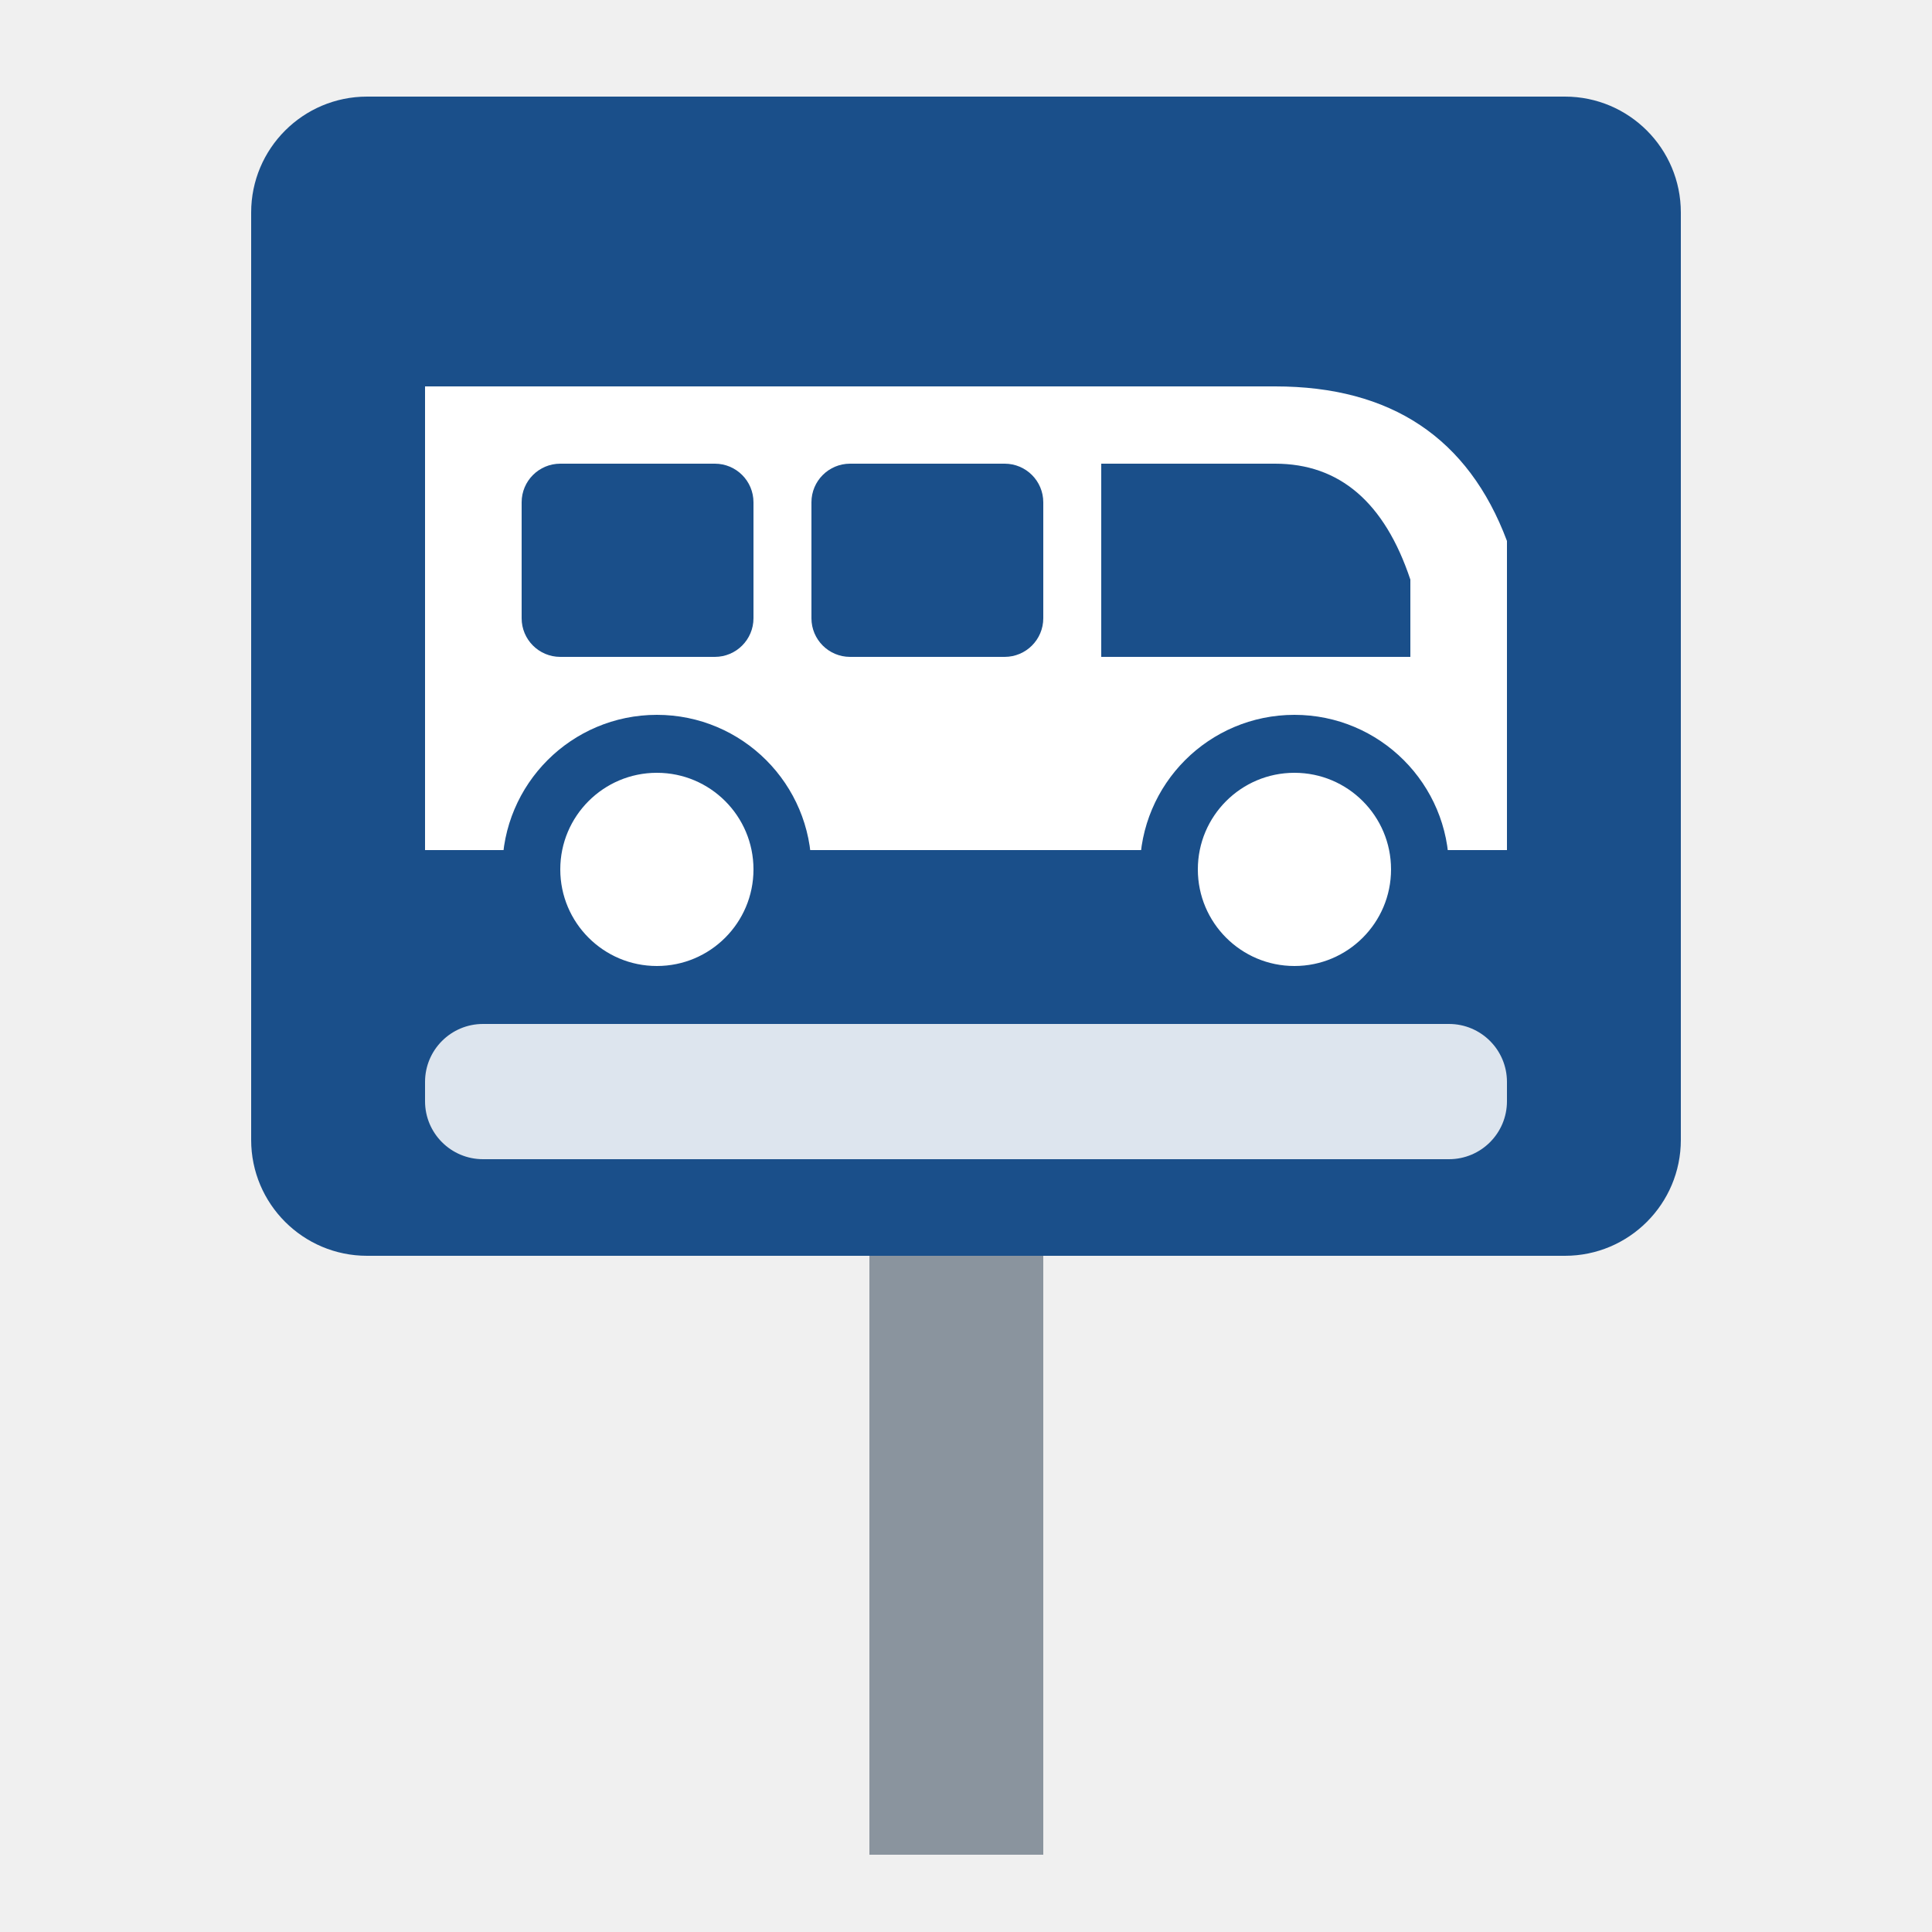
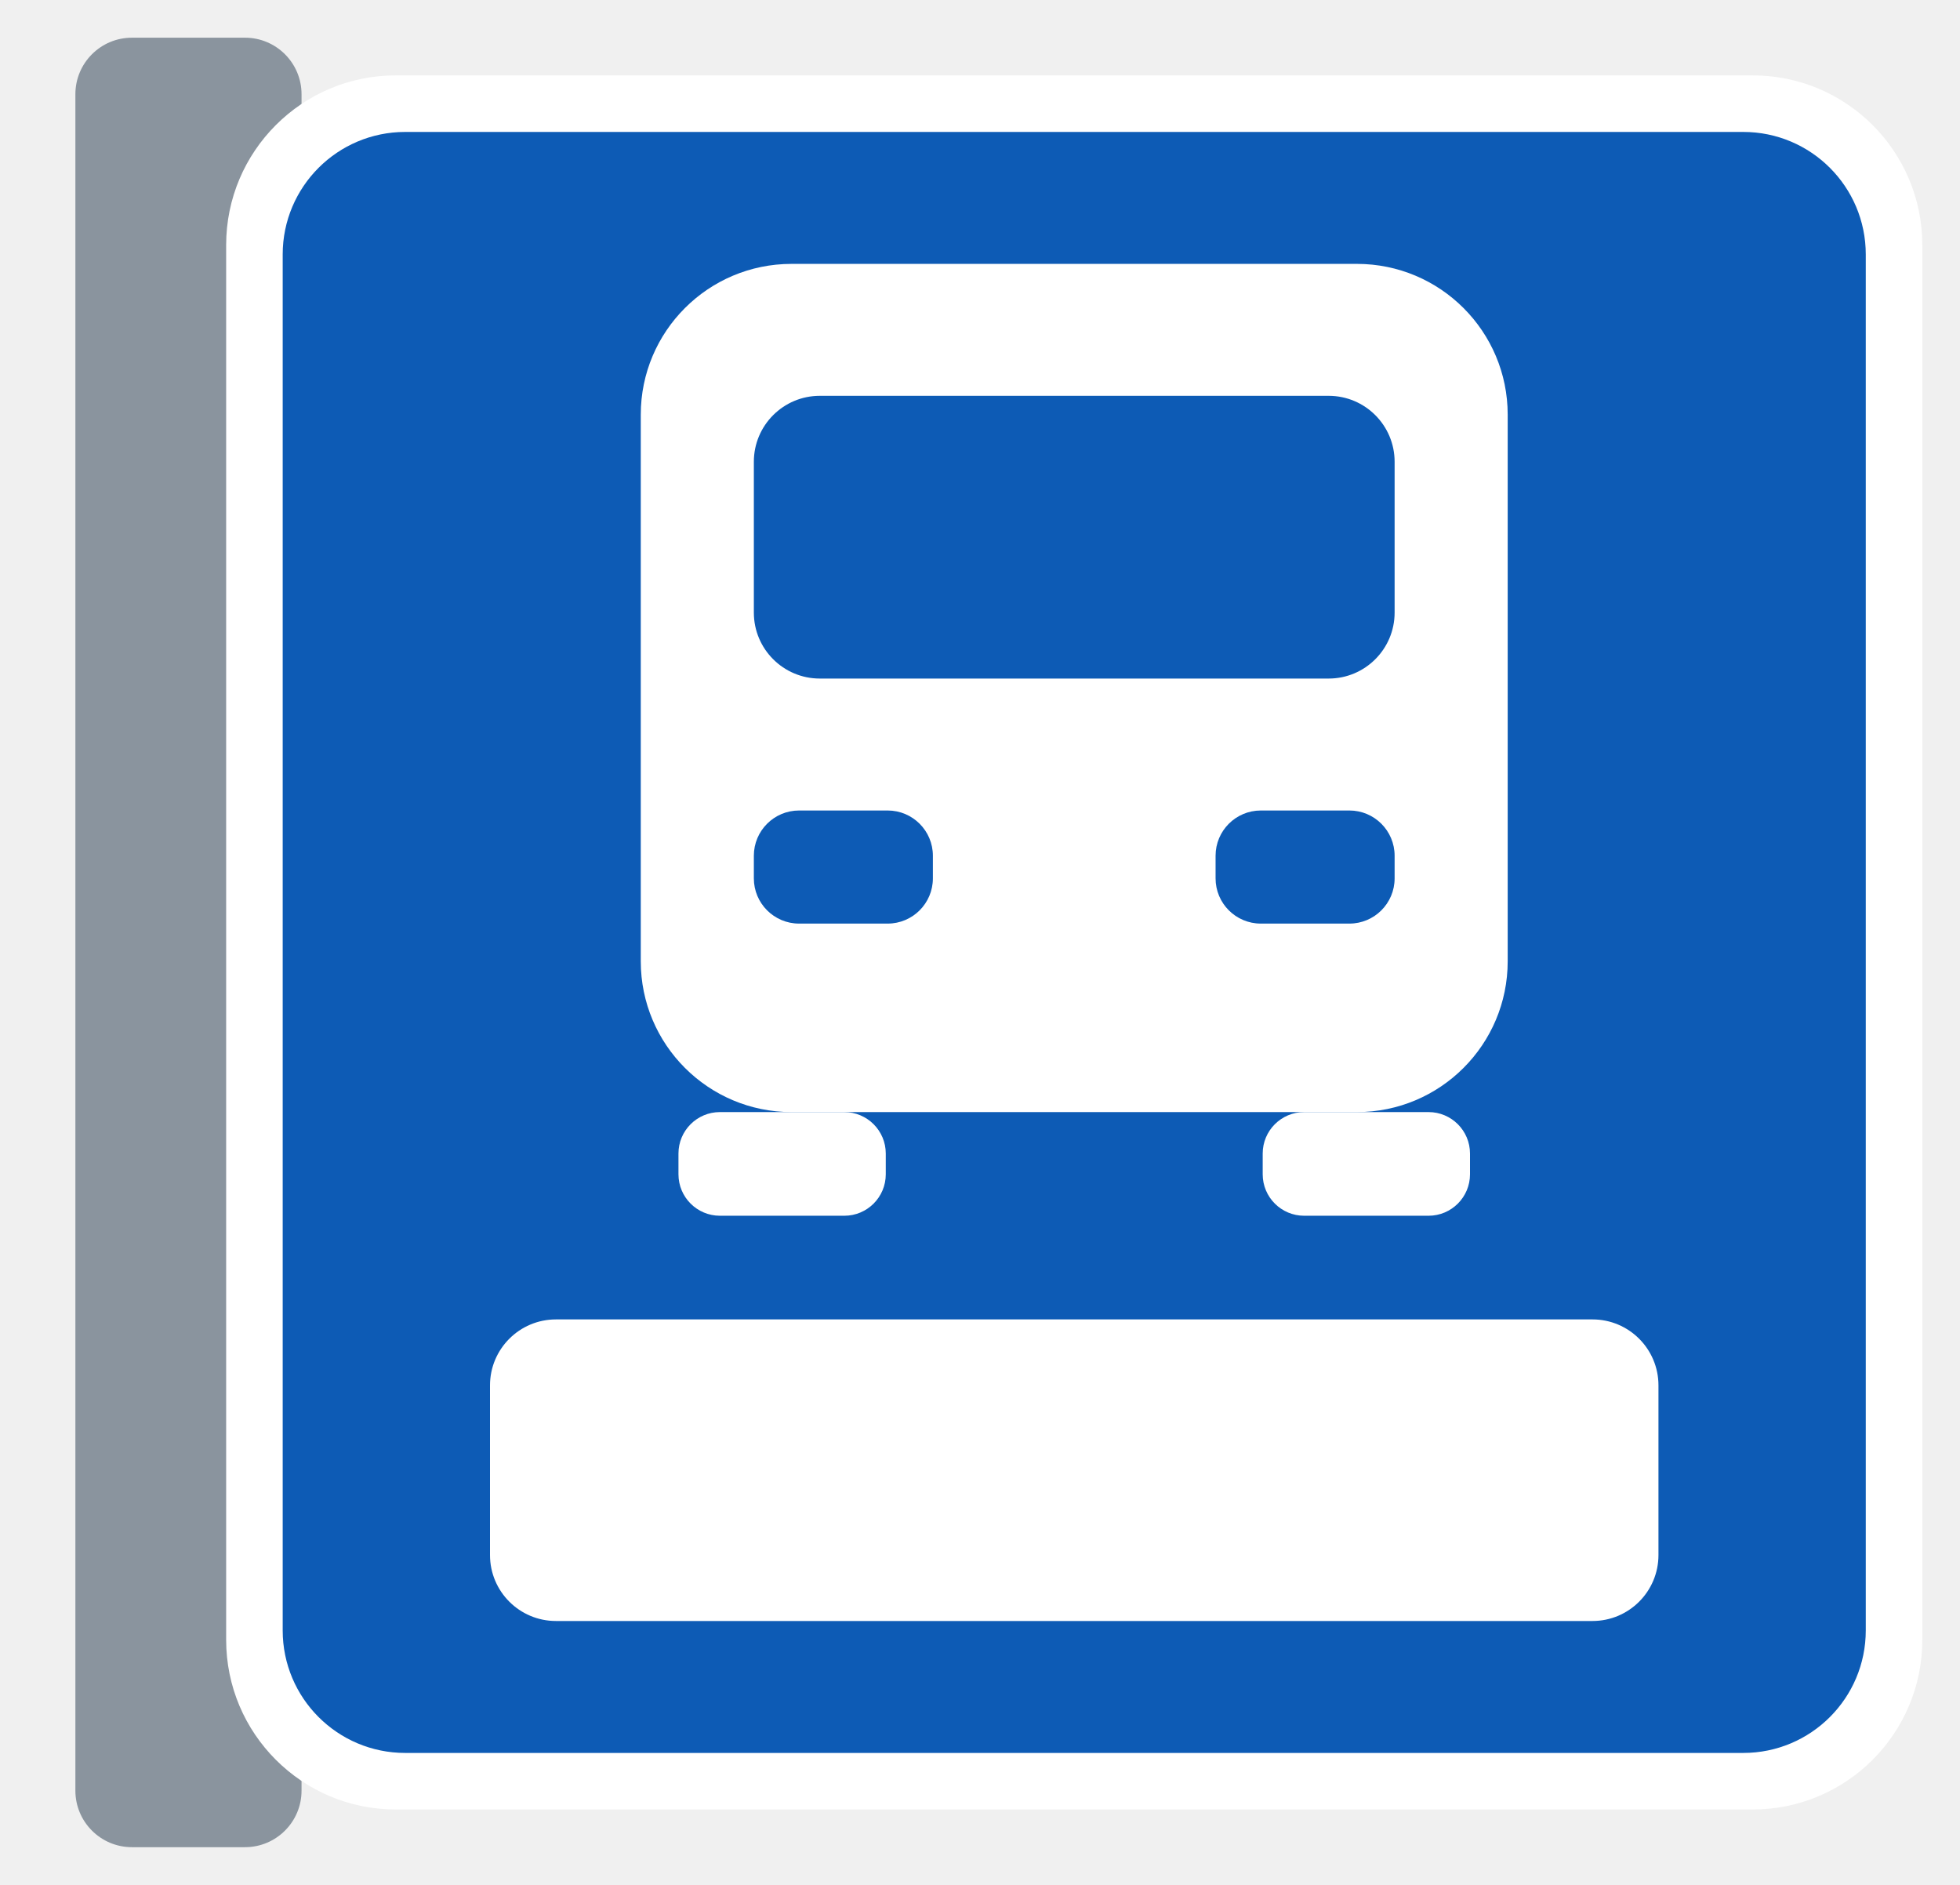
- <svg xmlns="http://www.w3.org/2000/svg" viewBox="0 0 100 100">
-   <rect x="45" y="62" width="9" height="34" fill="#8a949e" />
-   <rect x="13" y="5" width="74" height="60" rx="6" fill="#1a4f8a" />
-   <path d="M22,20 L66,20 Q75,20 78,28 L78,44 L22,44 Z" fill="#fff" />
-   <rect x="27" y="24" width="12" height="10" rx="2" fill="#1a4f8a" />
-   <rect x="42" y="24" width="12" height="10" rx="2" fill="#1a4f8a" />
-   <path d="M57,24 L66,24 Q71,24 73,30 L73,34 L57,34 Z" fill="#1a4f8a" />
-   <circle cx="34" cy="45" r="6.5" fill="#fff" stroke="#1a4f8a" stroke-width="3" />
-   <circle cx="67" cy="45" r="6.5" fill="#fff" stroke="#1a4f8a" stroke-width="3" />
-   <rect x="22" y="53" width="56" height="7" rx="3" fill="#fff" opacity=".85" />
+ <svg xmlns="http://www.w3.org/2000/svg" viewBox="0 0 104 100">
+   <rect x="4" y="2" width="12" height="96" rx="3" fill="#8a949e" />
+   <rect x="12" y="4" width="90" height="92" rx="9" fill="#fff" />
+   <rect x="15" y="7" width="84" height="86" rx="6.5" fill="#0d5bb5" />
+   <rect x="34" y="14" width="46" height="45" rx="8" fill="#fff" />
+   <rect x="40" y="21" width="34" height="15" rx="3.5" fill="#0d5bb5" />
+   <rect x="40" y="43" width="9.5" height="6" rx="2.4" fill="#0d5bb5" />
+   <rect x="64.5" y="43" width="9.5" height="6" rx="2.4" fill="#0d5bb5" />
+   <rect x="36" y="59" width="11" height="5.5" rx="2.2" fill="#fff" />
+   <rect x="67" y="59" width="11" height="5.5" rx="2.2" fill="#fff" />
+   <rect x="26" y="70" width="62" height="16" rx="3.5" fill="#fff" />
</svg>
